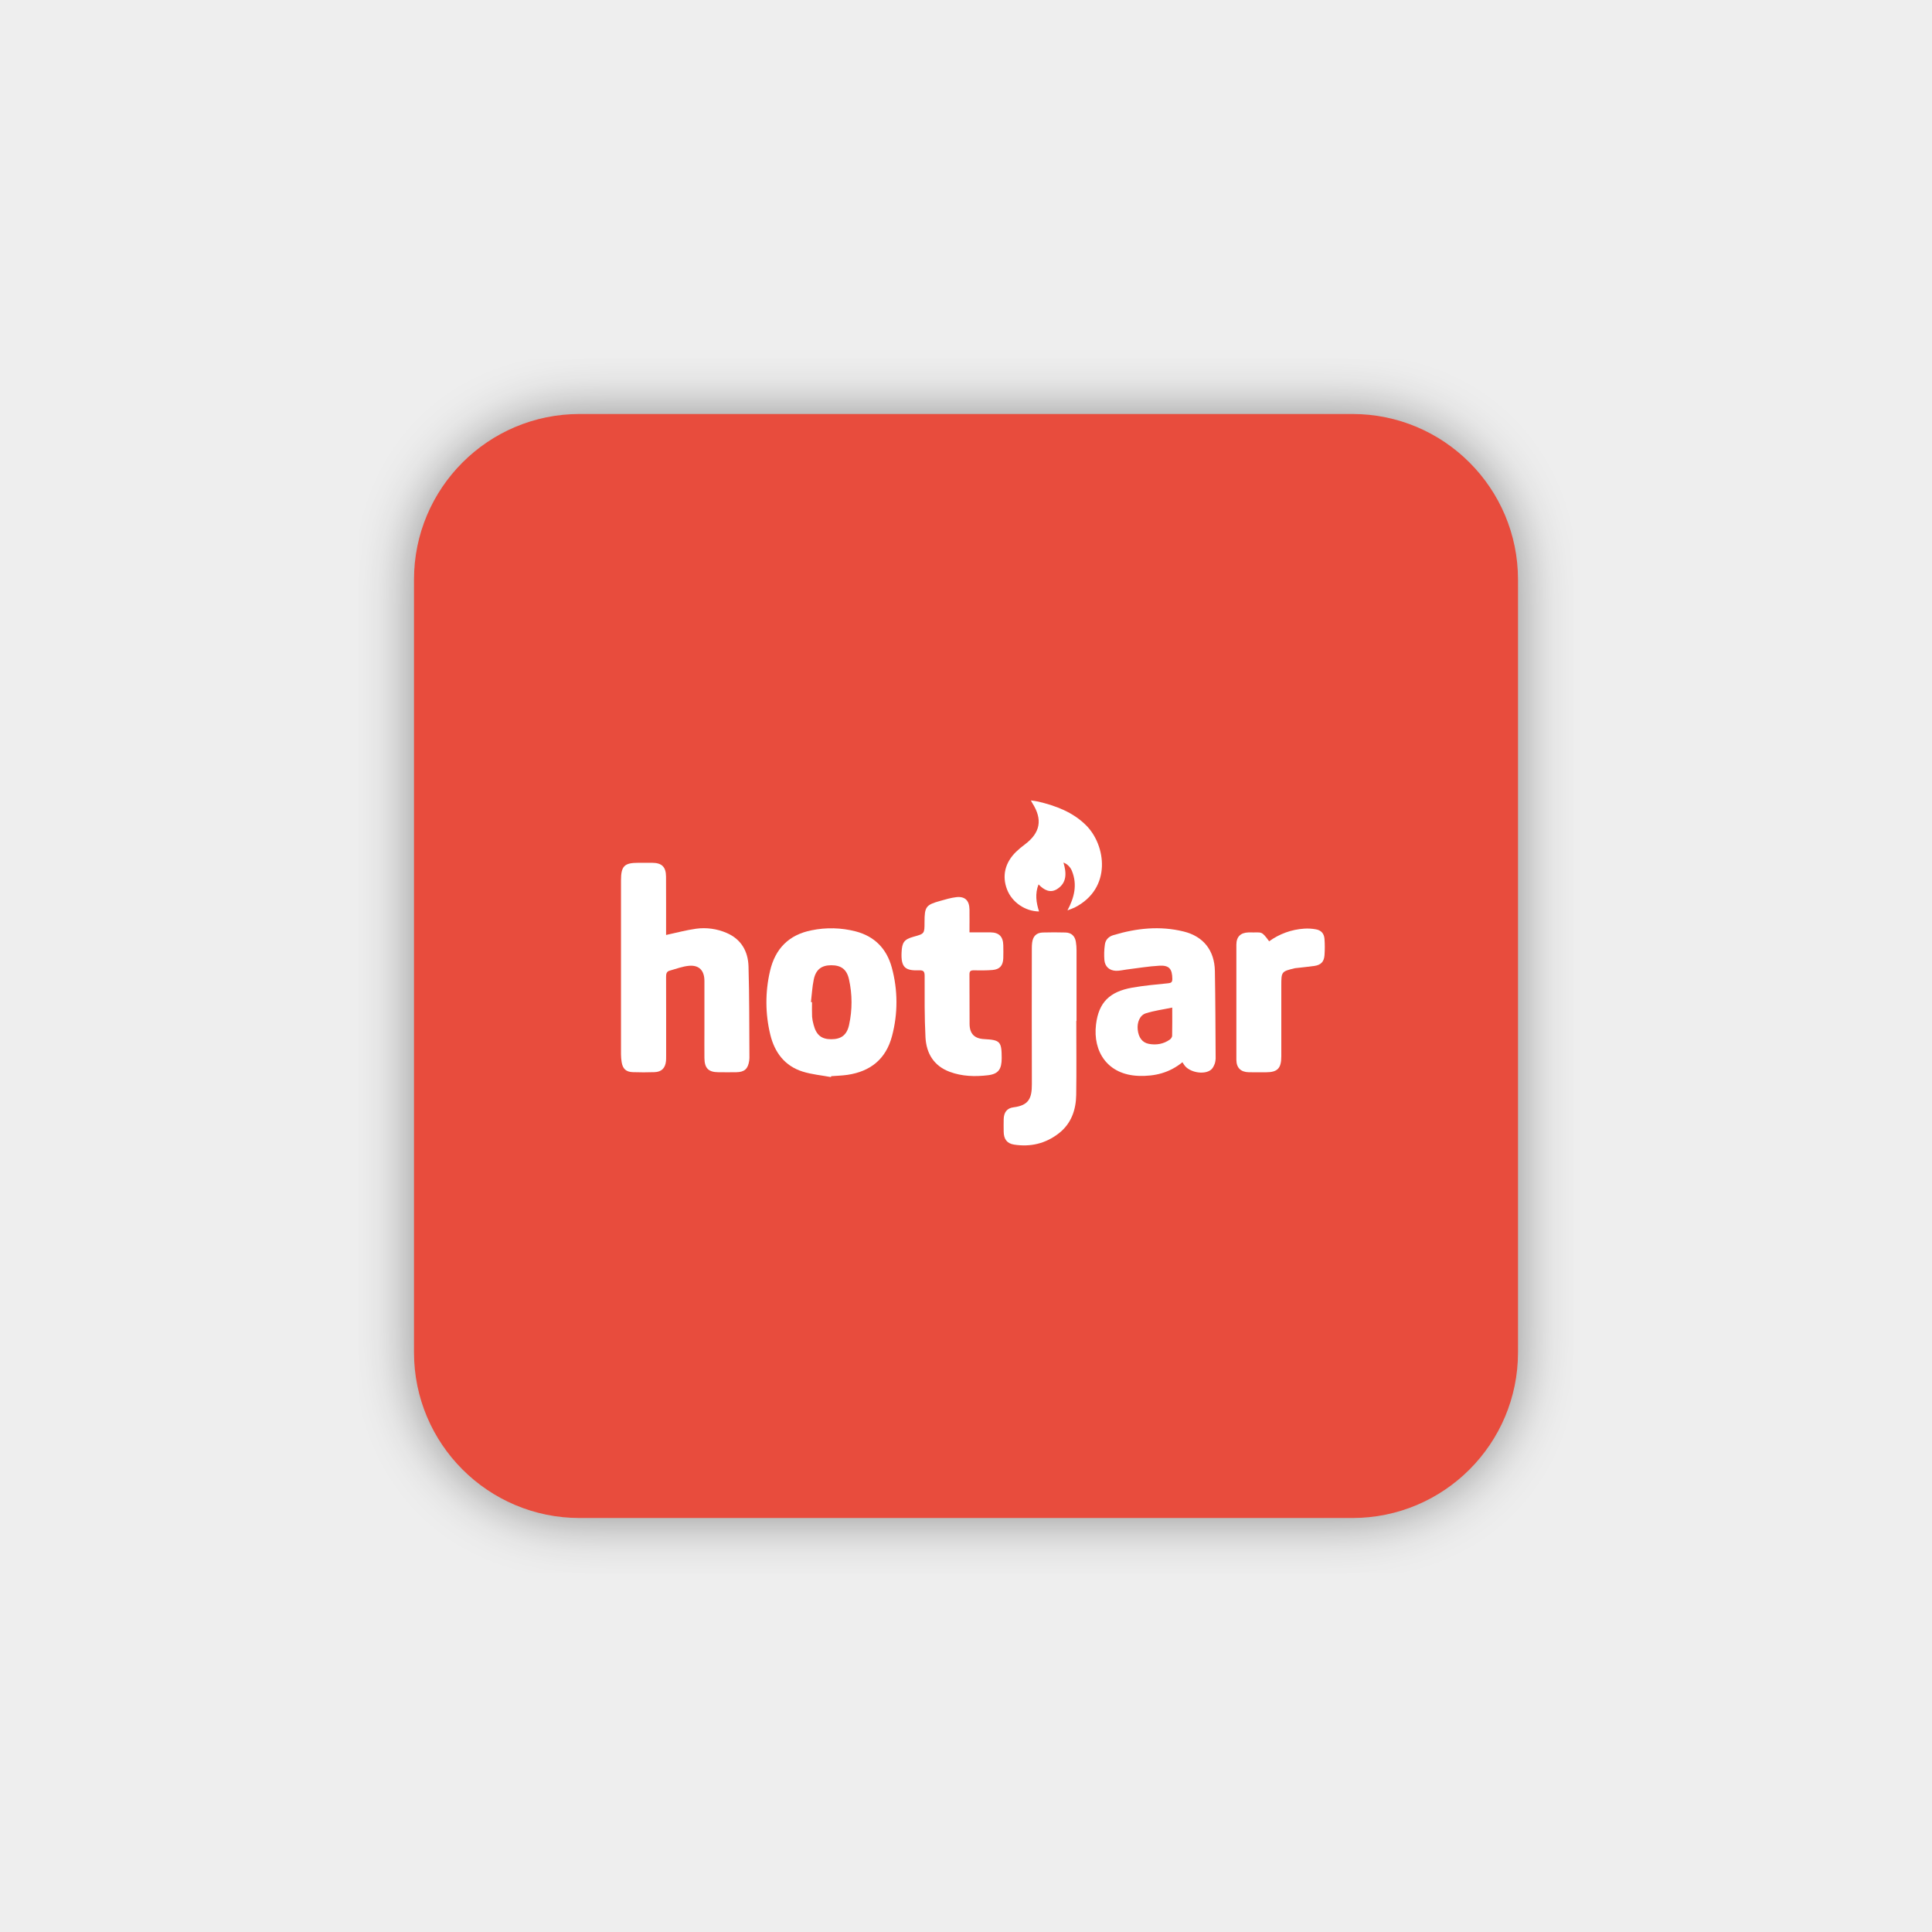
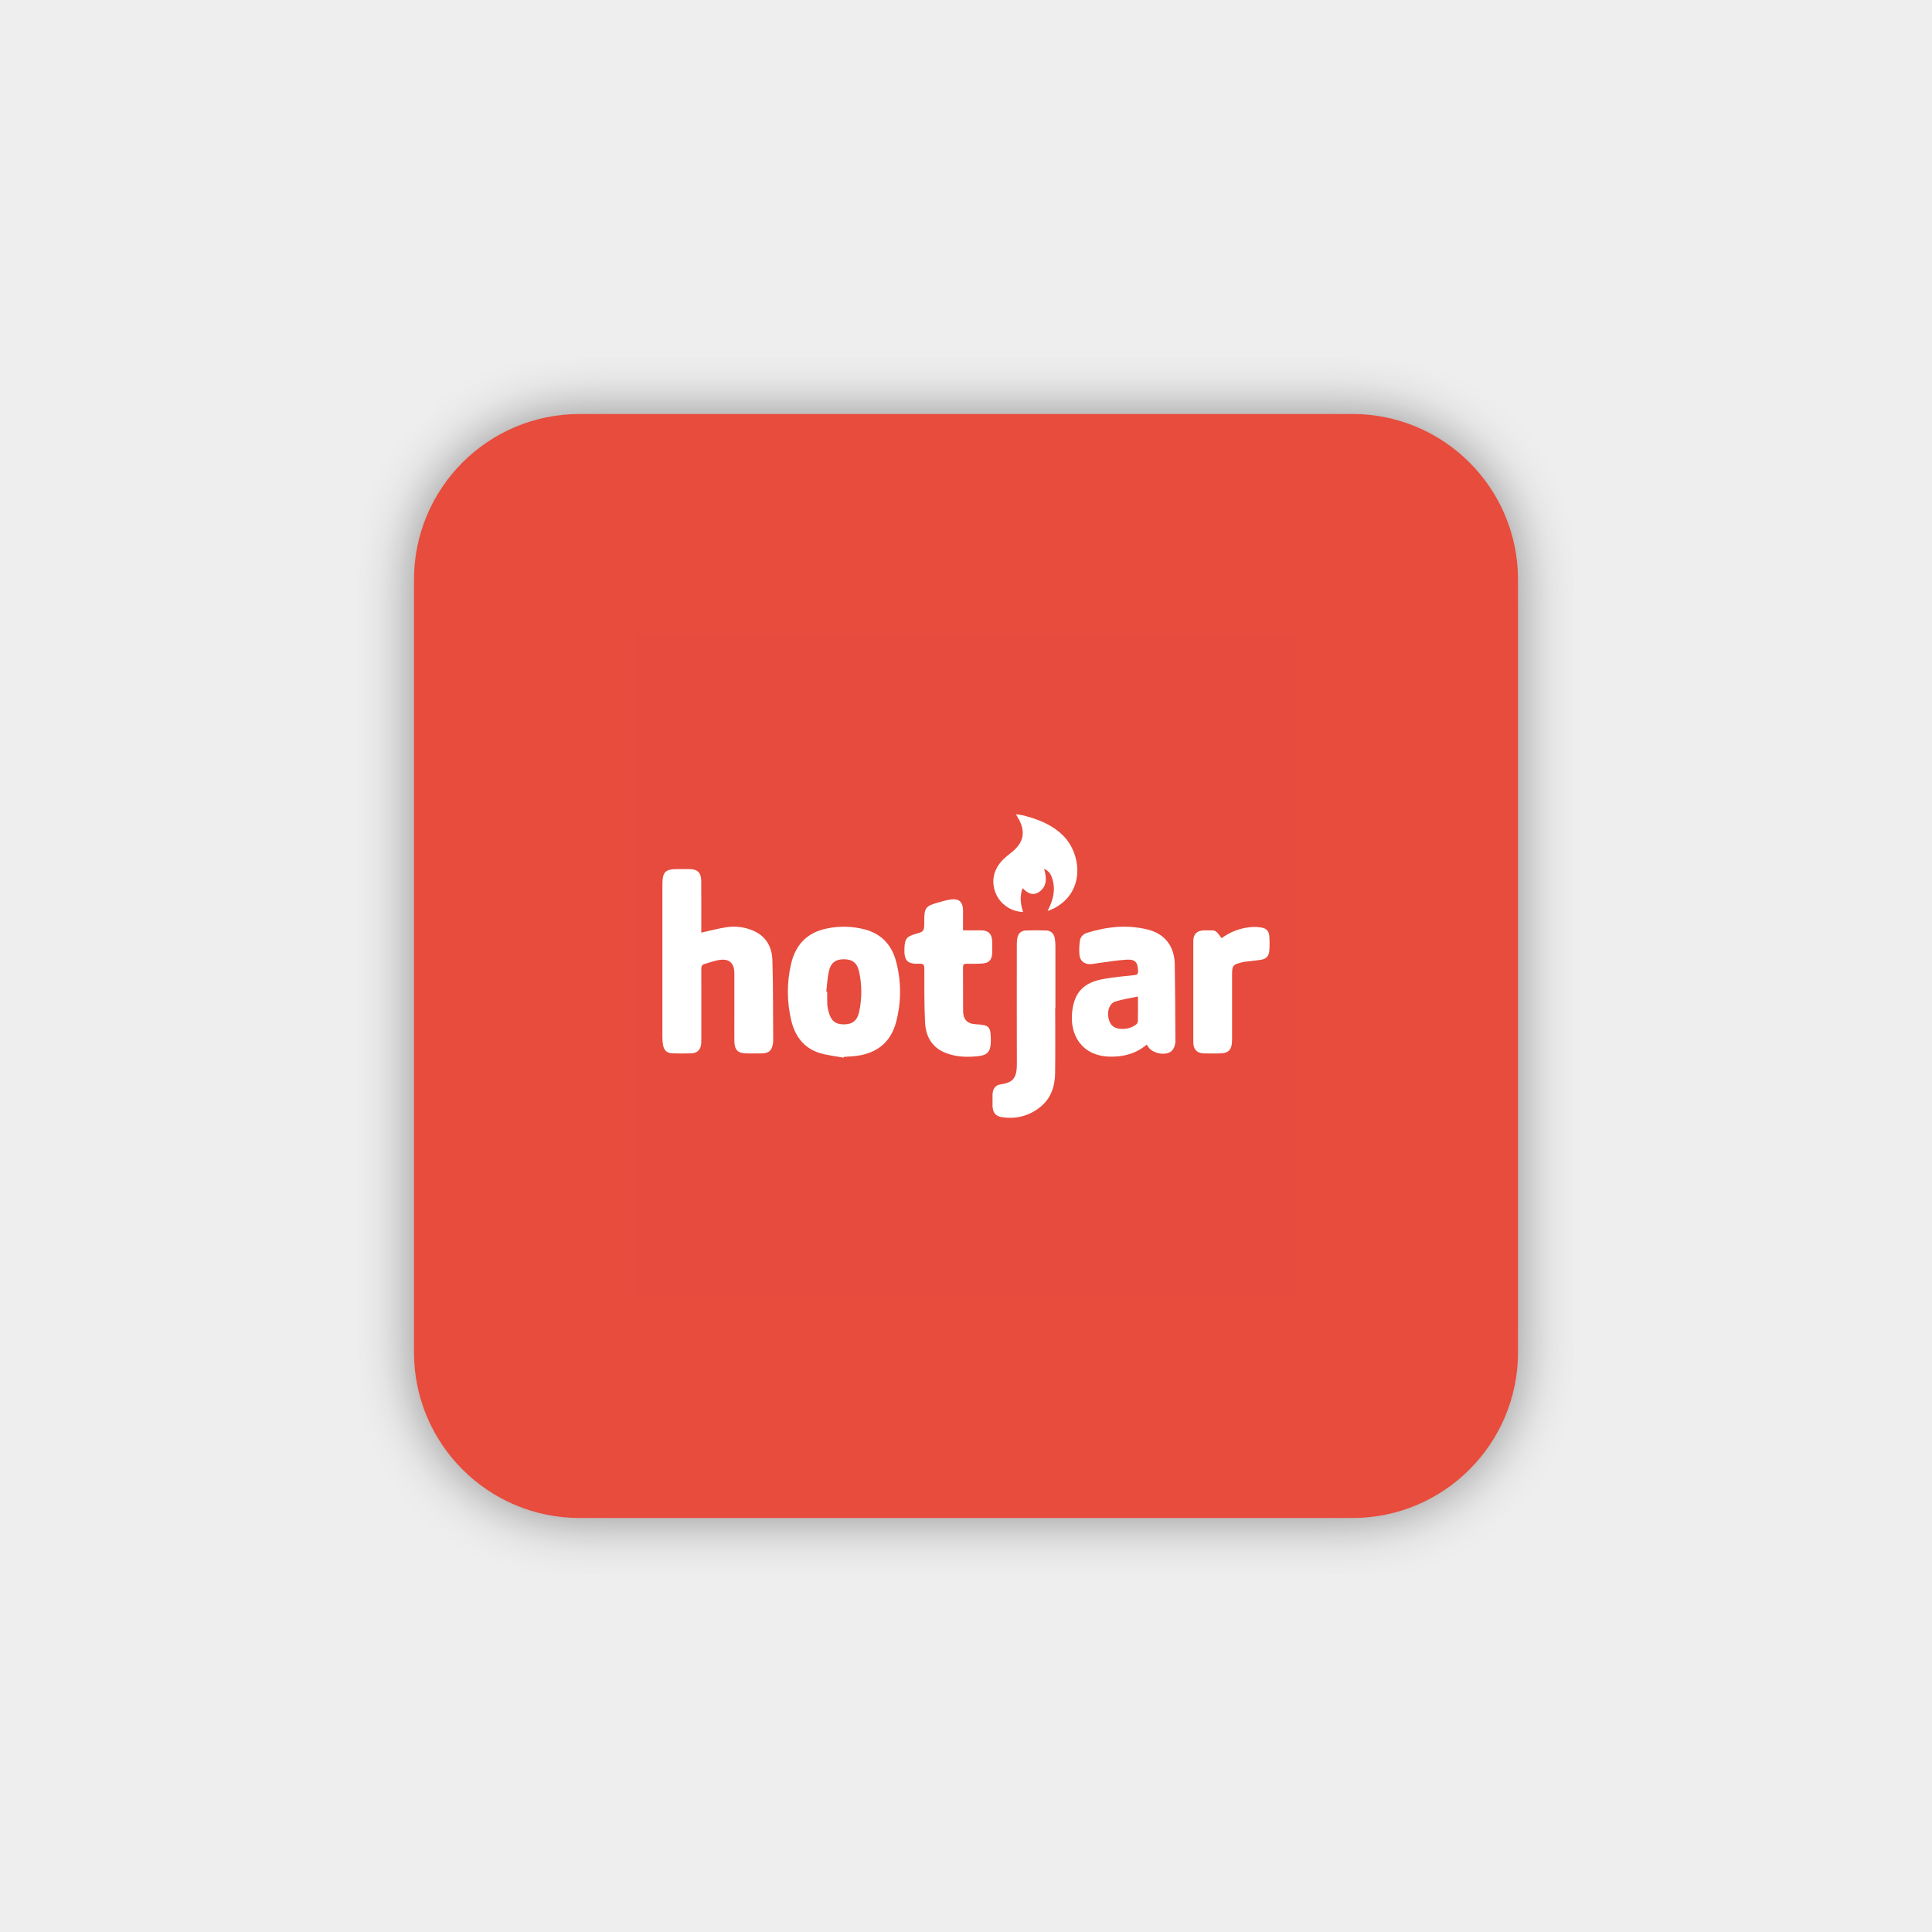
<svg xmlns="http://www.w3.org/2000/svg" width="140" height="140" viewBox="0 0 140 140" fill="none">
-   <rect opacity="0.01" width="140" height="140" fill="#0B0B0C" />
+   <rect opacity="0.01" width="140" height="140" fill="#0D0D0E" />
  <g filter="url(#filter0_d)">
    <rect x="30" y="30" width="80" height="80" rx="12" fill="#E84C3D" />
+     <rect x="46" y="46" width="48" height="48" fill="#590000" fill-opacity="0.01" />
  </g>
  <g clip-path="url(#clip0)">
-     <path d="M48.267 67.752C49.021 67.591 49.726 67.397 50.444 67.298C51.195 67.197 51.958 67.303 52.656 67.605C53.703 68.052 54.208 68.93 54.24 70.028C54.306 72.239 54.289 74.456 54.306 76.665C54.305 76.728 54.3 76.791 54.291 76.853C54.205 77.454 53.953 77.687 53.359 77.697C52.922 77.705 52.484 77.701 52.046 77.697C51.337 77.692 51.052 77.403 51.045 76.67C51.038 75.974 51.045 75.277 51.045 74.581C51.045 73.417 51.045 72.253 51.045 71.088C51.045 70.333 50.667 69.922 49.931 69.985C49.455 70.027 48.991 70.21 48.526 70.338C48.315 70.394 48.266 70.547 48.267 70.764C48.274 72.676 48.271 74.588 48.271 76.501C48.271 76.626 48.271 76.751 48.262 76.876C48.213 77.393 47.943 77.673 47.433 77.692C46.904 77.711 46.374 77.71 45.845 77.692C45.359 77.673 45.122 77.443 45.046 76.959C45.017 76.774 45.001 76.587 45 76.399C45 72.2 45 68 45 63.801C45 62.759 45.237 62.52 46.26 62.522C46.596 62.522 46.932 62.522 47.268 62.522C47.961 62.528 48.259 62.82 48.263 63.526C48.271 64.846 48.266 66.166 48.267 67.486V67.752Z" fill="white" />
-     <path d="M60.214 78.049C59.528 77.921 58.824 77.859 58.162 77.651C56.873 77.247 56.132 76.273 55.817 74.969C55.451 73.461 55.444 71.886 55.796 70.375C56.171 68.735 57.175 67.735 58.803 67.414C59.863 67.195 60.958 67.221 62.006 67.492C63.369 67.848 64.247 68.739 64.62 70.102C65.068 71.731 65.074 73.454 64.636 75.086C64.195 76.76 63.057 77.643 61.415 77.887C61.024 77.945 60.627 77.953 60.232 77.984L60.214 78.049ZM58.764 72.613L58.842 72.62C58.842 72.972 58.83 73.325 58.847 73.676C58.864 73.872 58.901 74.066 58.956 74.255C59.147 74.997 59.52 75.304 60.222 75.307C60.949 75.31 61.367 75.011 61.528 74.266C61.766 73.18 61.764 72.054 61.522 70.969C61.36 70.24 60.951 69.945 60.236 69.945C59.531 69.945 59.118 70.253 58.967 70.985C58.856 71.519 58.829 72.07 58.764 72.613Z" fill="white" />
-     <path d="M85.683 76.974C84.74 77.743 83.681 78 82.523 77.962C80.253 77.888 79.182 76.197 79.422 74.233C79.617 72.641 80.399 71.863 82.036 71.57C82.895 71.418 83.768 71.341 84.637 71.253C84.865 71.231 84.954 71.181 84.951 70.928C84.942 70.218 84.729 69.94 84.022 69.978C83.228 70.021 82.433 70.158 81.639 70.255C81.379 70.287 81.118 70.357 80.859 70.347C80.397 70.328 80.08 70.052 80.03 69.588C79.998 69.207 80.009 68.823 80.064 68.445C80.108 68.098 80.345 67.865 80.669 67.767C82.35 67.259 84.054 67.075 85.779 67.502C87.201 67.854 88.008 68.868 88.035 70.363C88.072 72.428 88.076 74.495 88.089 76.562C88.098 76.728 88.079 76.894 88.034 77.054C87.972 77.222 87.887 77.41 87.756 77.516C87.255 77.92 86.154 77.704 85.805 77.159C85.771 77.107 85.737 77.057 85.683 76.974ZM84.944 73.013C84.272 73.154 83.637 73.236 83.035 73.427C82.592 73.567 82.387 74.089 82.443 74.612C82.504 75.181 82.77 75.554 83.257 75.644C83.792 75.743 84.313 75.655 84.77 75.332C84.85 75.275 84.934 75.156 84.937 75.065C84.953 74.424 84.944 73.779 84.944 73.013V73.013Z" fill="white" />
-     <path d="M70.252 67.563C70.797 67.563 71.284 67.559 71.772 67.563C72.394 67.569 72.688 67.867 72.702 68.498C72.708 68.81 72.711 69.122 72.702 69.434C72.681 69.971 72.448 70.245 71.924 70.289C71.469 70.327 71.008 70.322 70.552 70.314C70.327 70.311 70.247 70.385 70.251 70.618C70.26 71.812 70.251 73.007 70.259 74.202C70.264 74.912 70.614 75.262 71.317 75.297C72.478 75.359 72.584 75.474 72.587 76.669C72.587 77.48 72.349 77.827 71.586 77.917C70.653 78.026 69.716 78.003 68.816 77.667C67.675 77.241 67.126 76.341 67.064 75.167C66.987 73.685 67.003 72.198 67.003 70.714C67.003 70.392 66.914 70.304 66.61 70.314C65.609 70.349 65.282 70.119 65.331 69.02C65.363 68.296 65.507 68.072 66.201 67.879C66.995 67.66 66.995 67.66 66.995 66.814C66.995 65.708 67.097 65.567 68.139 65.28C68.52 65.174 68.904 65.056 69.294 65.012C69.929 64.941 70.242 65.252 70.253 65.91C70.26 66.448 70.252 66.985 70.252 67.563Z" fill="white" />
-     <path d="M77.993 73.977C77.993 75.764 78.013 77.551 77.986 79.337C77.97 80.439 77.62 81.427 76.729 82.122C75.769 82.871 74.668 83.129 73.48 82.942C72.963 82.86 72.737 82.535 72.731 82.006C72.727 81.705 72.724 81.404 72.731 81.103C72.743 80.61 72.966 80.3 73.444 80.24C74.566 80.099 74.778 79.568 74.773 78.55C74.76 75.267 74.769 71.985 74.77 68.702C74.769 68.567 74.777 68.432 74.794 68.299C74.855 67.837 75.106 67.588 75.563 67.573C76.113 67.556 76.663 67.558 77.213 67.573C77.635 67.586 77.891 67.823 77.962 68.249C77.995 68.454 78.011 68.661 78.01 68.869C78.014 70.574 78.014 72.278 78.01 73.983L77.993 73.977Z" fill="white" />
-     <path d="M91.967 68.21C92.714 67.668 93.595 67.351 94.51 67.293C94.794 67.274 95.078 67.291 95.358 67.343C95.74 67.412 95.948 67.646 95.978 68.043C96.006 68.436 96.006 68.83 95.978 69.223C95.943 69.695 95.714 69.928 95.245 69.995C94.776 70.062 94.319 70.104 93.856 70.157C93.845 70.158 93.835 70.159 93.825 70.162C92.862 70.394 92.848 70.411 92.848 71.409V76.554C92.848 77.414 92.571 77.701 91.738 77.701C91.32 77.701 90.903 77.708 90.485 77.698C89.906 77.684 89.593 77.374 89.592 76.786C89.587 74.01 89.587 71.235 89.592 68.46C89.592 67.877 89.898 67.586 90.466 67.567C90.507 67.567 90.548 67.567 90.588 67.567C91.452 67.589 91.388 67.418 91.967 68.21Z" fill="white" />
-     <path d="M77.352 65.969C77.86 65.019 78.064 64.114 77.693 63.155C77.64 63.006 77.556 62.871 77.448 62.759C77.339 62.646 77.207 62.559 77.062 62.503C77.286 63.257 77.321 63.966 76.608 64.422C76.109 64.742 75.655 64.502 75.257 64.086C74.989 64.765 75.087 65.406 75.293 66.048C74.28 66.037 73.334 65.379 72.978 64.463C72.595 63.477 72.822 62.509 73.635 61.719C73.835 61.528 74.048 61.35 74.27 61.187C75.391 60.342 75.565 59.384 74.808 58.199C74.781 58.158 74.761 58.112 74.702 58.002C74.921 58.036 75.085 58.05 75.244 58.088C76.524 58.397 77.74 58.845 78.706 59.809C80.133 61.23 80.604 64.372 77.874 65.763C77.734 65.833 77.582 65.879 77.352 65.969Z" fill="white" />
+     <path d="M50.818 67.582C51.469 67.439 52.077 67.269 52.697 67.182C53.344 67.093 54.003 67.186 54.605 67.452C55.508 67.846 55.944 68.618 55.972 69.584C56.029 71.53 56.014 73.481 56.029 75.425C56.028 75.48 56.024 75.535 56.015 75.59C55.941 76.119 55.724 76.324 55.212 76.333C54.834 76.34 54.457 76.336 54.079 76.333C53.468 76.329 53.221 76.075 53.215 75.429C53.209 74.817 53.215 74.204 53.215 73.591C53.215 72.566 53.215 71.542 53.215 70.517C53.215 69.852 52.889 69.491 52.254 69.547C51.844 69.583 51.443 69.745 51.042 69.857C50.86 69.907 50.818 70.041 50.818 70.231C50.825 71.914 50.822 73.597 50.822 75.281C50.822 75.391 50.822 75.501 50.814 75.61C50.772 76.065 50.539 76.312 50.099 76.329C49.643 76.345 49.185 76.345 48.729 76.329C48.31 76.312 48.105 76.109 48.04 75.684C48.014 75.521 48.001 75.356 48 75.191C48 71.495 48 67.8 48 64.104C48 63.188 48.205 62.977 49.087 62.978C49.377 62.978 49.666 62.978 49.956 62.978C50.555 62.984 50.812 63.241 50.815 63.863C50.822 65.024 50.818 66.185 50.818 67.347V67.582Z" fill="white" />
+     <path d="M61.127 76.643C60.535 76.53 59.928 76.475 59.357 76.293C58.245 75.937 57.605 75.08 57.333 73.932C57.018 72.606 57.011 71.219 57.315 69.89C57.639 68.447 58.505 67.566 59.91 67.284C60.824 67.091 61.768 67.115 62.673 67.352C63.849 67.666 64.607 68.45 64.928 69.65C65.315 71.083 65.32 72.599 64.942 74.035C64.562 75.508 63.58 76.285 62.163 76.5C61.826 76.551 61.483 76.558 61.142 76.586L61.127 76.643ZM59.876 71.859L59.943 71.865C59.943 72.175 59.933 72.486 59.947 72.795C59.962 72.967 59.994 73.138 60.042 73.304C60.206 73.957 60.528 74.227 61.133 74.23C61.761 74.233 62.121 73.969 62.26 73.314C62.466 72.358 62.464 71.367 62.255 70.412C62.115 69.77 61.763 69.511 61.146 69.511C60.538 69.511 60.181 69.782 60.051 70.427C59.955 70.896 59.932 71.381 59.876 71.859Z" fill="white" />
+     <path d="M83.098 75.697C82.285 76.374 81.372 76.6 80.372 76.566C78.413 76.501 77.489 75.013 77.697 73.285C77.865 71.884 78.54 71.199 79.952 70.942C80.693 70.808 81.446 70.74 82.196 70.663C82.392 70.643 82.469 70.599 82.467 70.376C82.459 69.751 82.275 69.507 81.665 69.54C80.98 69.578 80.295 69.699 79.61 69.784C79.385 69.813 79.16 69.874 78.937 69.865C78.538 69.848 78.264 69.605 78.221 69.198C78.194 68.862 78.204 68.524 78.251 68.191C78.288 67.886 78.493 67.681 78.773 67.595C80.223 67.147 81.693 66.986 83.181 67.362C84.408 67.671 85.105 68.564 85.127 69.879C85.159 71.697 85.163 73.516 85.174 75.334C85.182 75.48 85.166 75.627 85.126 75.768C85.074 75.915 85 76.081 84.886 76.174C84.454 76.529 83.505 76.339 83.204 75.859C83.175 75.814 83.145 75.77 83.098 75.697ZM82.461 72.212C81.881 72.335 81.333 72.408 80.814 72.576C80.432 72.699 80.255 73.158 80.303 73.618C80.355 74.12 80.585 74.447 81.005 74.526C81.467 74.614 81.916 74.537 82.311 74.252C82.38 74.202 82.453 74.098 82.455 74.017C82.469 73.453 82.461 72.886 82.461 72.212Z" fill="white" />
+     <path d="M69.785 67.415C70.255 67.415 70.676 67.412 71.096 67.415C71.633 67.421 71.887 67.683 71.898 68.238C71.904 68.513 71.906 68.787 71.898 69.062C71.88 69.534 71.679 69.775 71.228 69.815C70.835 69.848 70.437 69.843 70.044 69.837C69.85 69.833 69.78 69.899 69.784 70.103C69.792 71.155 69.784 72.207 69.791 73.258C69.796 73.882 70.097 74.191 70.704 74.221C71.706 74.276 71.797 74.377 71.799 75.429C71.799 76.142 71.594 76.448 70.936 76.526C70.131 76.623 69.323 76.603 68.546 76.307C67.562 75.932 67.088 75.14 67.035 74.107C66.969 72.803 66.982 71.494 66.982 70.188C66.982 69.905 66.905 69.828 66.643 69.837C65.779 69.867 65.498 69.665 65.539 68.697C65.567 68.06 65.691 67.864 66.29 67.694C66.975 67.501 66.975 67.501 66.975 66.757C66.975 65.783 67.063 65.659 67.962 65.406C68.291 65.313 68.622 65.209 68.959 65.171C69.506 65.108 69.776 65.382 69.786 65.961C69.791 66.434 69.785 66.907 69.785 67.415Z" fill="white" />
+     <path d="M76.464 73.059C76.464 74.632 76.481 76.204 76.457 77.776C76.443 78.746 76.141 79.615 75.373 80.227C74.545 80.886 73.595 81.113 72.57 80.948C72.124 80.876 71.929 80.59 71.923 80.125C71.92 79.86 71.918 79.595 71.923 79.33C71.934 78.896 72.126 78.624 72.539 78.57C73.507 78.447 73.689 77.979 73.686 77.083C73.675 74.195 73.682 71.306 73.683 68.417C73.682 68.298 73.689 68.18 73.704 68.062C73.756 67.656 73.972 67.437 74.367 67.424C74.842 67.409 75.316 67.41 75.79 67.424C76.155 67.435 76.376 67.644 76.437 68.019C76.465 68.199 76.479 68.381 76.479 68.564C76.482 70.064 76.482 71.564 76.479 73.064L76.464 73.059Z" fill="white" />
+     <path d="M88.519 67.984C89.164 67.508 89.924 67.228 90.714 67.177C90.958 67.161 91.204 67.175 91.445 67.221C91.775 67.282 91.954 67.488 91.98 67.837C92.004 68.183 92.004 68.53 91.98 68.876C91.95 69.291 91.752 69.496 91.347 69.555C90.942 69.614 90.548 69.651 90.149 69.698C90.14 69.699 90.131 69.7 90.122 69.702C89.291 69.906 89.279 69.921 89.279 70.799V75.327C89.279 76.084 89.04 76.336 88.322 76.337C87.962 76.337 87.601 76.343 87.241 76.334C86.741 76.322 86.472 76.049 86.471 75.531C86.466 73.089 86.466 70.646 86.471 68.204C86.471 67.691 86.734 67.436 87.225 67.418C87.26 67.418 87.295 67.418 87.33 67.418C88.075 67.438 88.019 67.287 88.519 67.984Z" fill="white" />
+     <path d="M75.91 66.012C76.349 65.176 76.525 64.38 76.205 63.536C76.159 63.405 76.087 63.286 75.993 63.187C75.899 63.089 75.785 63.012 75.66 62.963C75.853 63.626 75.883 64.25 75.269 64.651C74.838 64.932 74.447 64.722 74.103 64.355C73.872 64.953 73.956 65.517 74.134 66.082C73.26 66.072 72.444 65.493 72.137 64.688C71.806 63.819 72.002 62.968 72.703 62.273C72.876 62.105 73.06 61.948 73.252 61.804C74.219 61.061 74.369 60.218 73.715 59.175C73.692 59.139 73.675 59.099 73.624 59.001C73.813 59.031 73.954 59.044 74.091 59.077C75.196 59.349 76.246 59.744 77.079 60.592C78.309 61.842 78.716 64.607 76.361 65.831C76.24 65.893 76.109 65.933 75.91 66.012Z" fill="white" />
  </g>
  <defs>
    <filter id="filter0_d" x="26" y="26" width="88" height="88" filterUnits="userSpaceOnUse" color-interpolation-filters="sRGB">
      <feFlood flood-opacity="0" result="BackgroundImageFix" />
      <feColorMatrix in="SourceAlpha" type="matrix" values="0 0 0 0 0 0 0 0 0 0 0 0 0 0 0 0 0 0 127 0" />
      <feOffset />
      <feGaussianBlur stdDeviation="2" />
      <feColorMatrix type="matrix" values="0 0 0 0 0 0 0 0 0 0 0 0 0 0 0 0 0 0 0.4 0" />
      <feBlend mode="normal" in2="BackgroundImageFix" result="effect1_dropShadow" />
      <feBlend mode="normal" in="SourceGraphic" in2="effect1_dropShadow" result="shape" />
    </filter>
    <clipPath id="clip0">
-       <rect width="51" height="25" fill="white" transform="translate(45 58)" />
+       <rect width="44" height="22" fill="white" transform="translate(48 59)" />
    </clipPath>
  </defs>
</svg>
